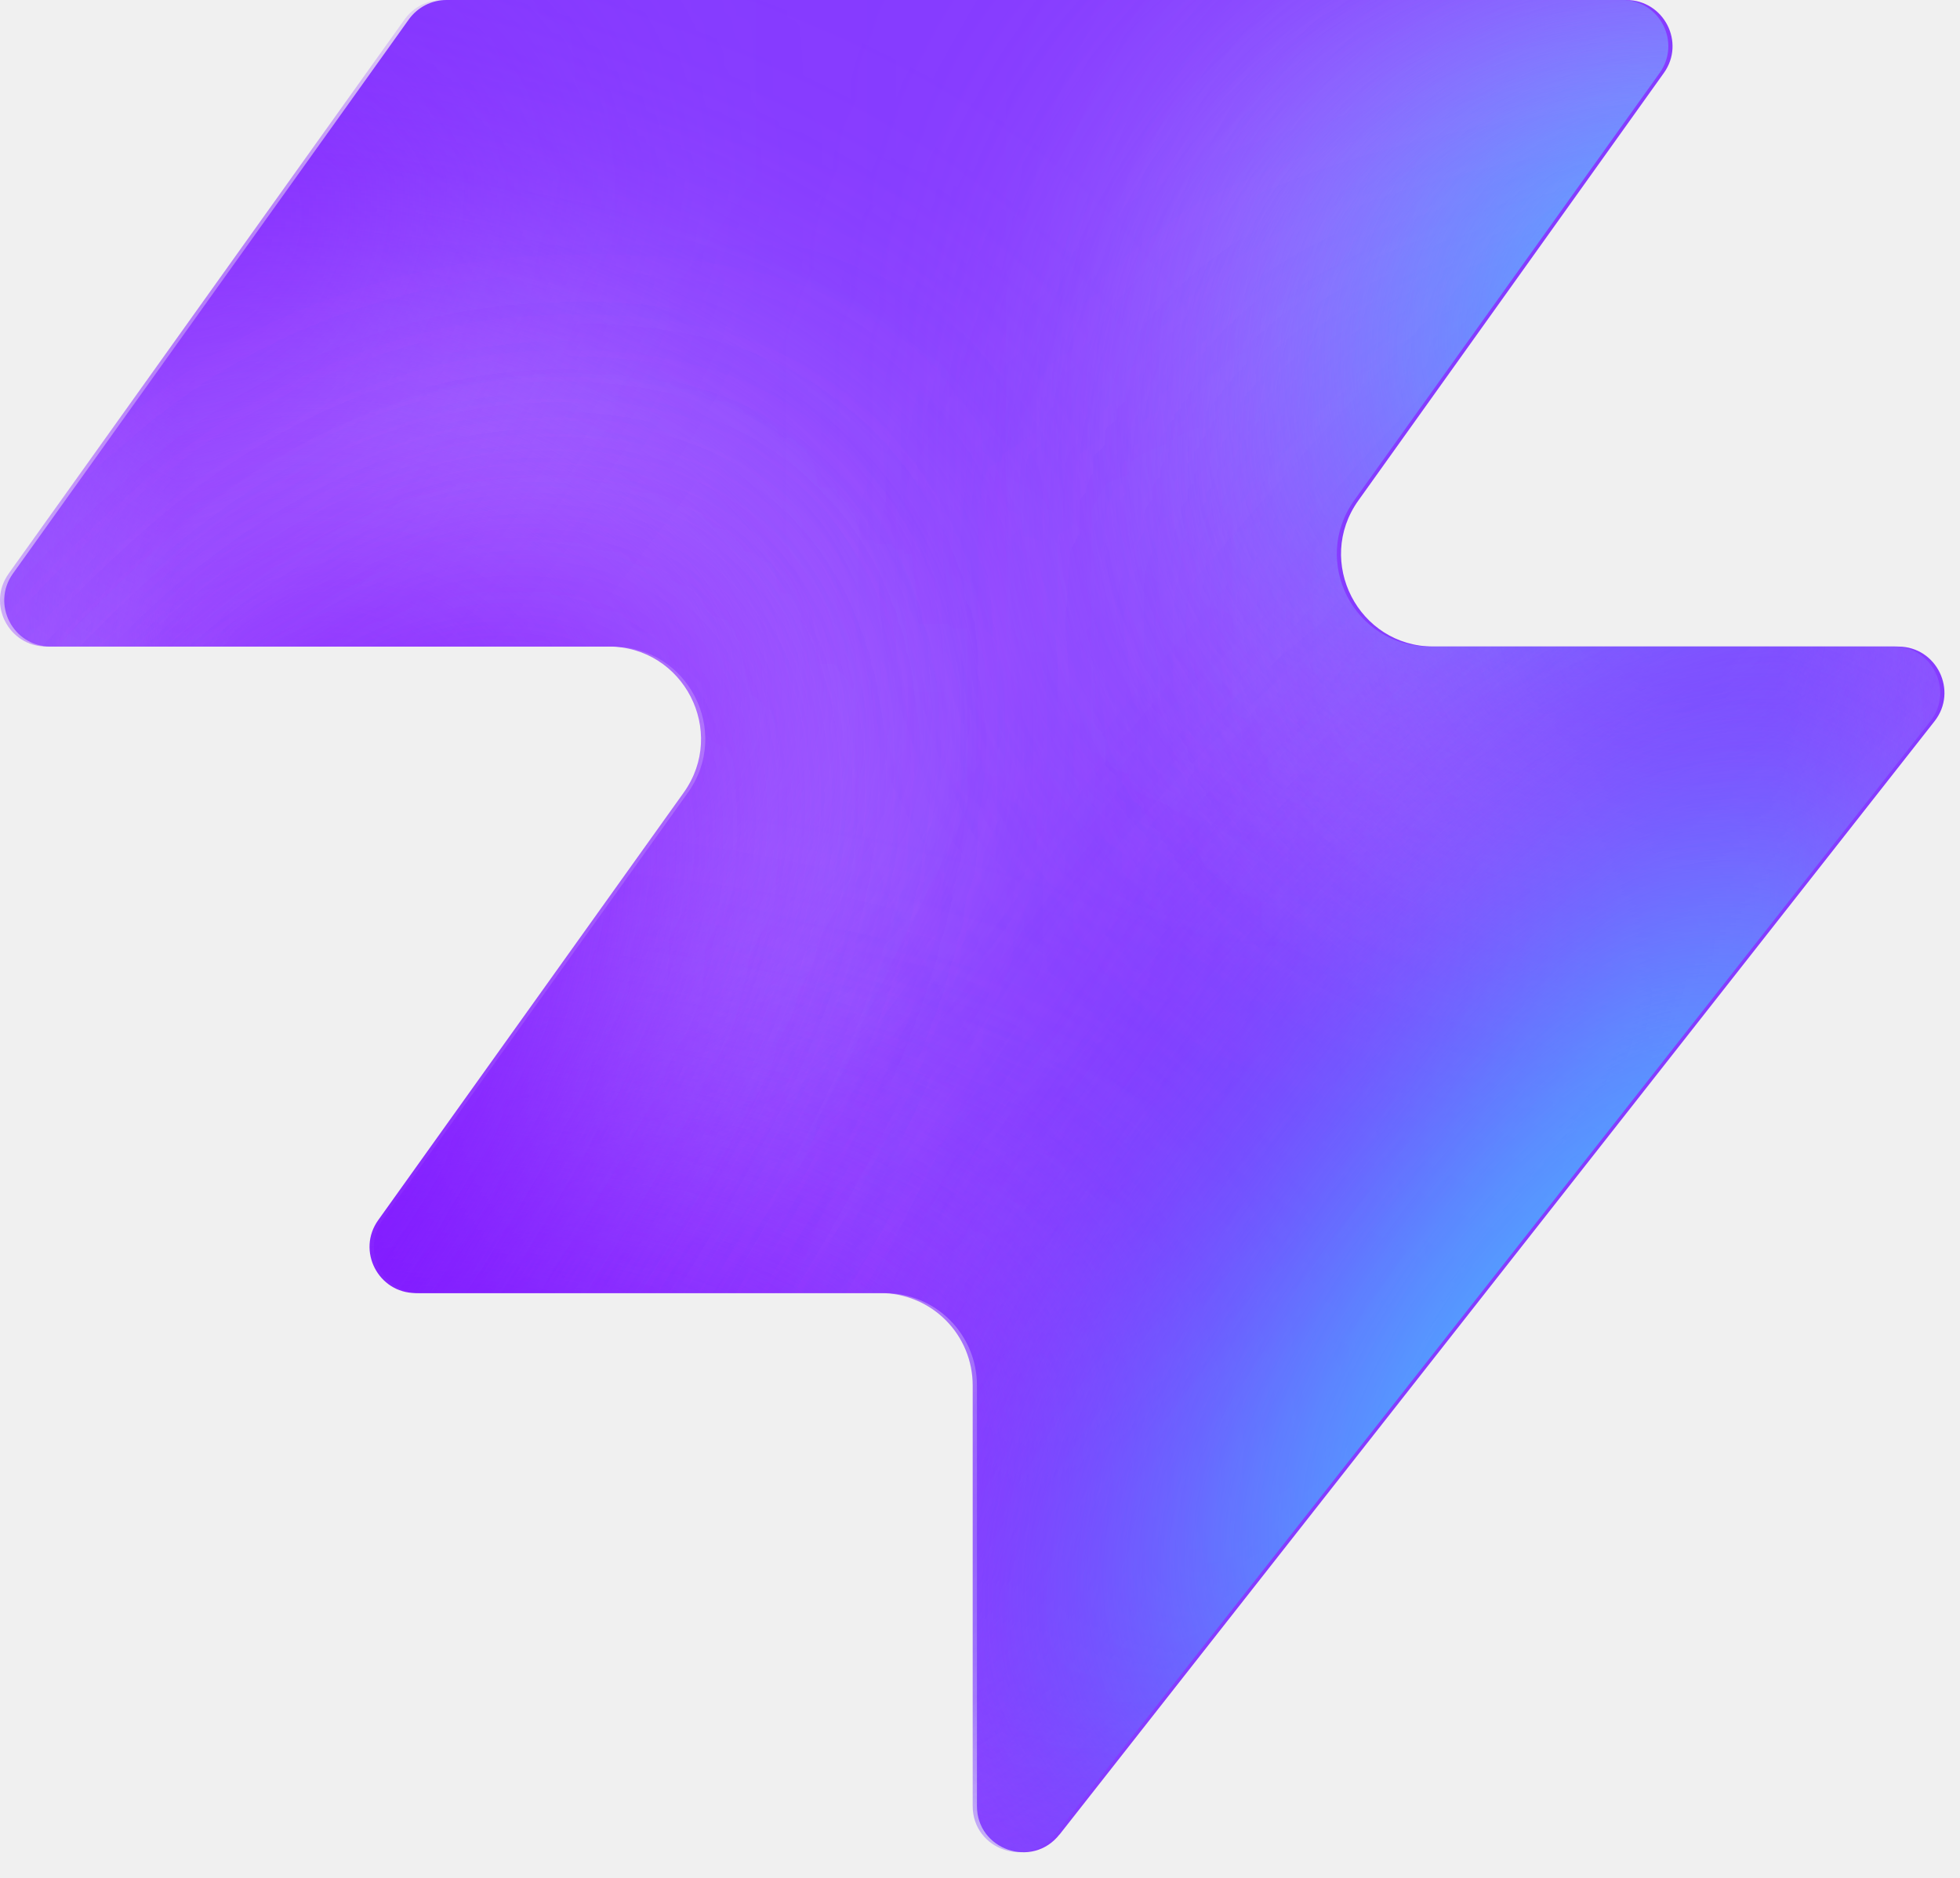
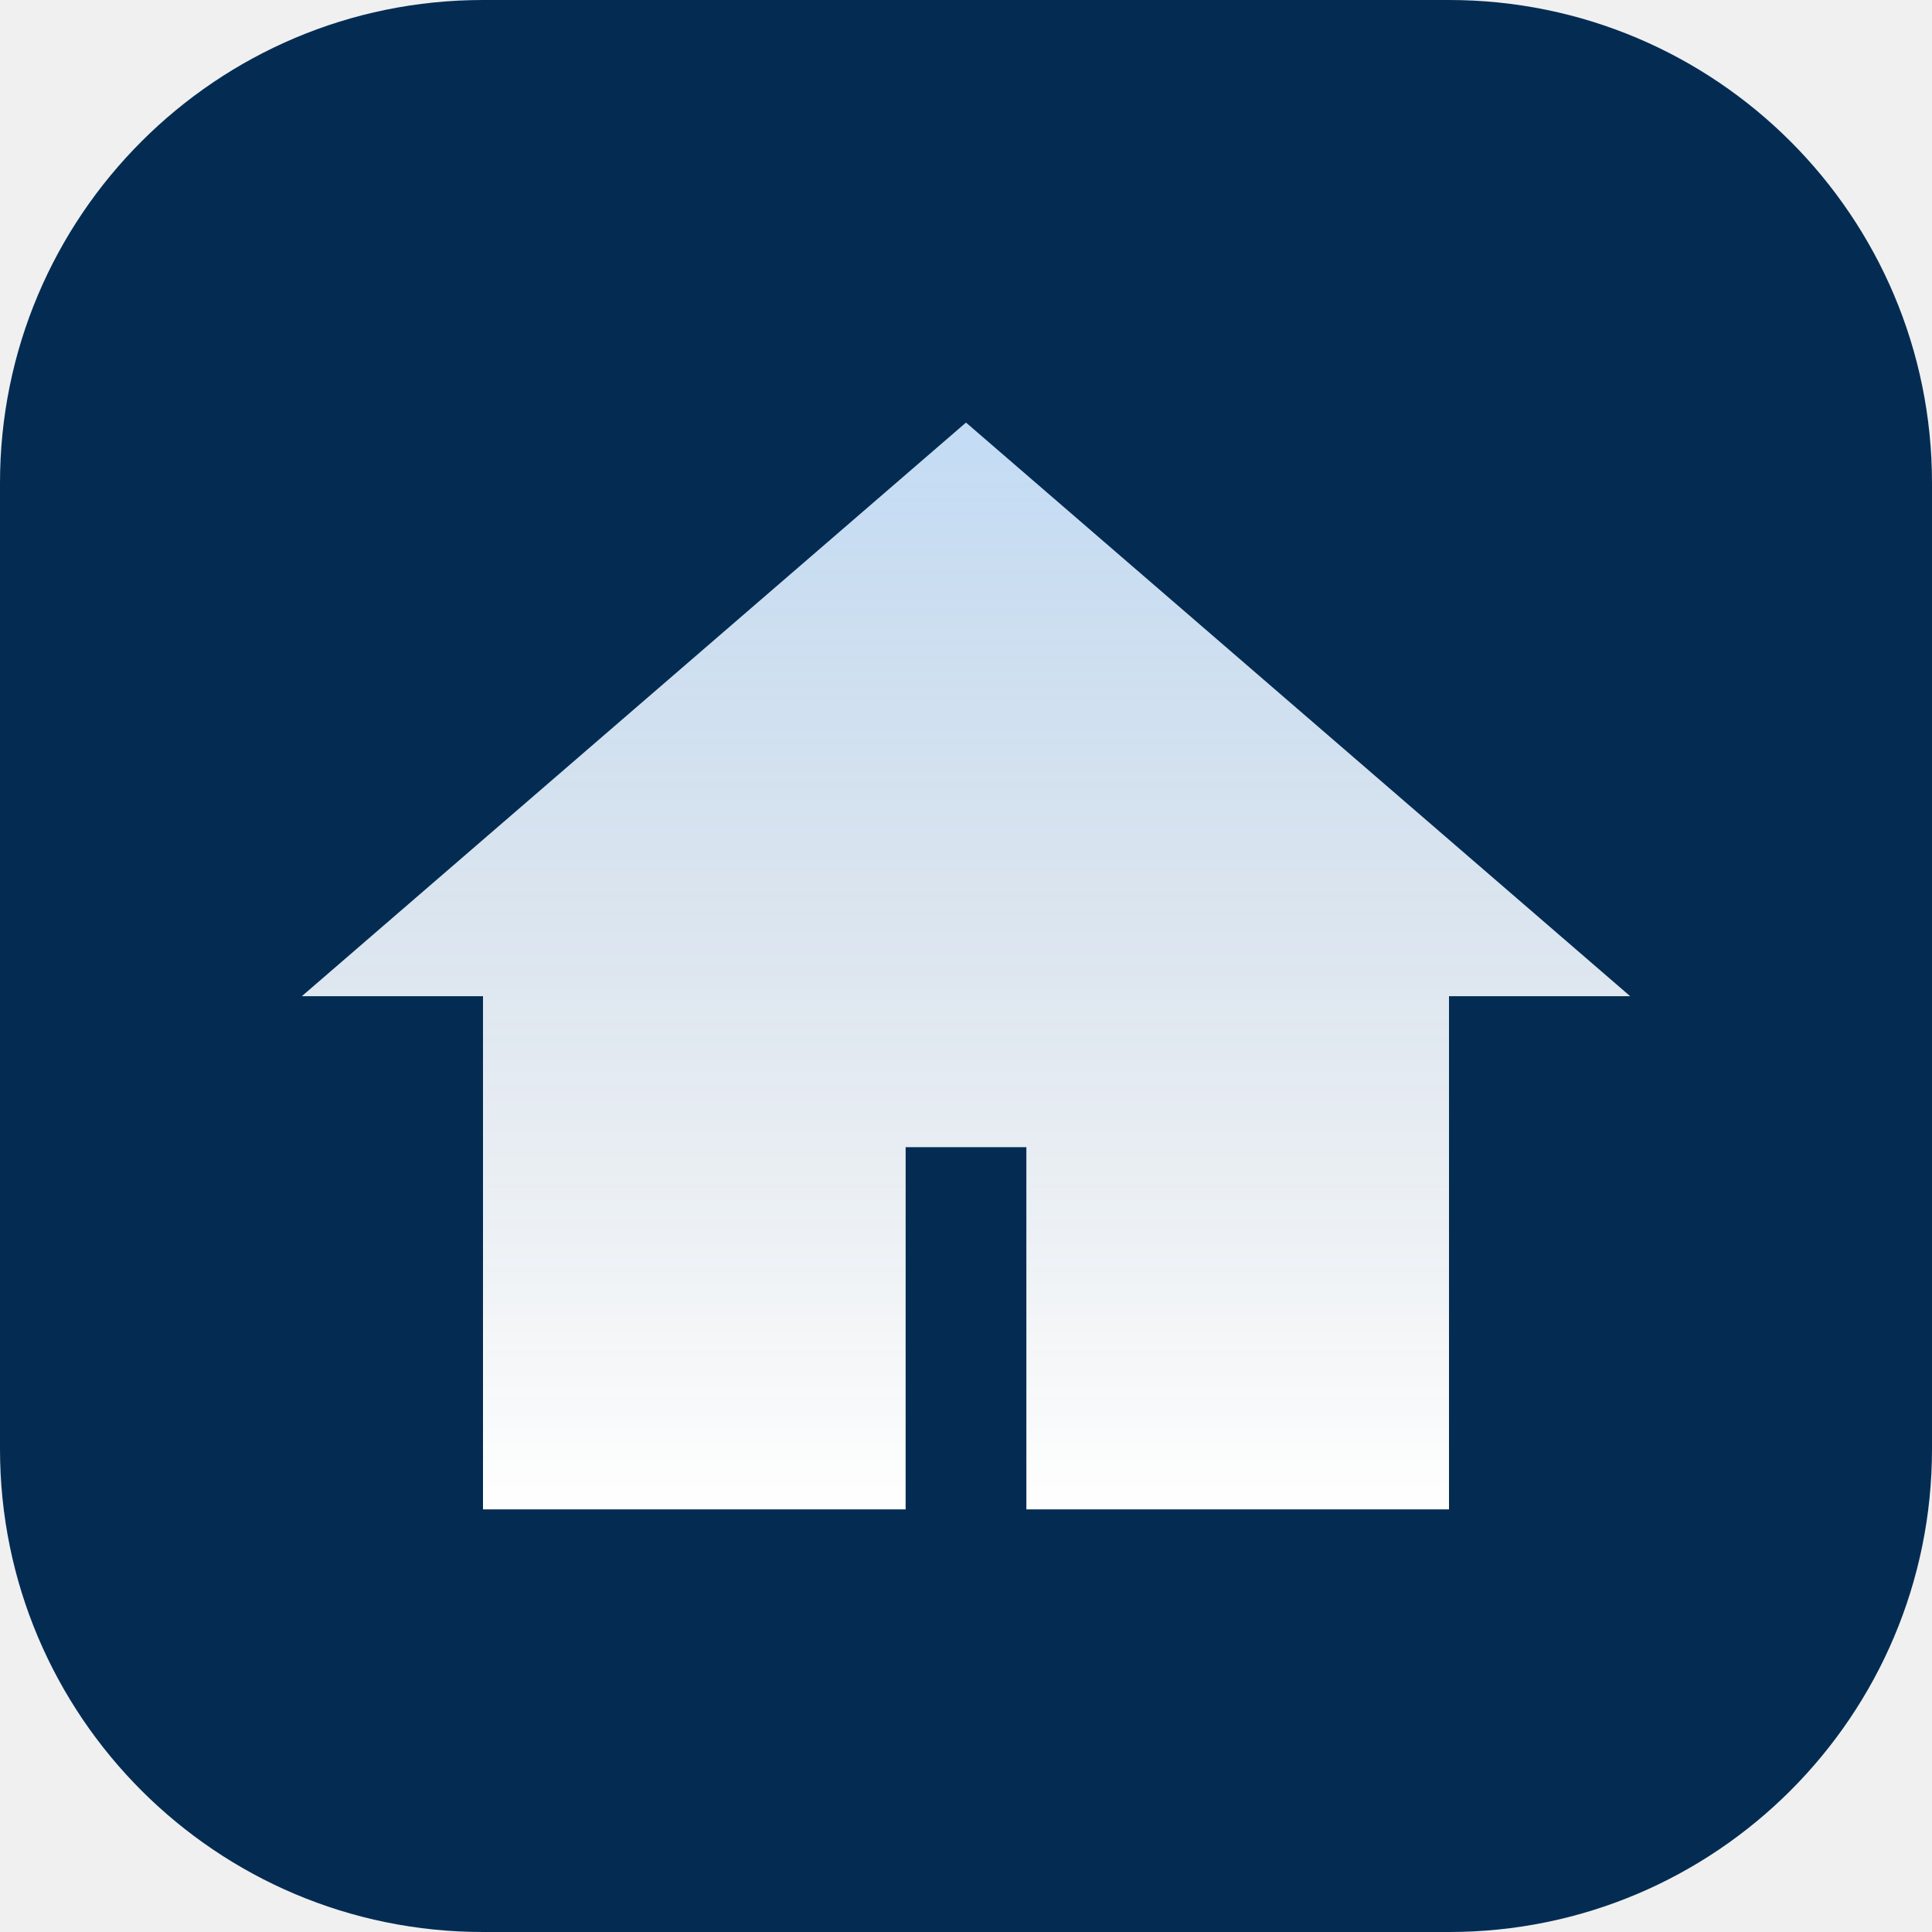
- <svg xmlns="http://www.w3.org/2000/svg" width="48" height="46" fill="none" viewBox="0 0 48 46">
-   <path fill="#863bff" d="M25.946 44.938c-.664.845-2.021.375-2.021-.698V33.937a2.26 2.26 0 0 0-2.262-2.262H10.287c-.92 0-1.456-1.04-.92-1.788l7.48-10.471c1.07-1.497 0-3.578-1.842-3.578H1.237c-.92 0-1.456-1.04-.92-1.788L10.013.474c.214-.297.556-.474.92-.474h28.894c.92 0 1.456 1.04.92 1.788l-7.48 10.471c-1.07 1.498 0 3.579 1.842 3.579h11.377c.943 0 1.473 1.088.89 1.83L25.947 44.94z" style="fill:#863bff;fill:color(display-p3 .525 .23 1);fill-opacity:1" />
-   <mask id="a" width="48" height="46" x="0" y="0" maskUnits="userSpaceOnUse" style="mask-type:alpha">
-     <path fill="#000" d="M25.842 44.938c-.664.844-2.021.375-2.021-.698V33.937a2.26 2.26 0 0 0-2.262-2.262H10.183c-.92 0-1.456-1.04-.92-1.788l7.48-10.471c1.07-1.498 0-3.579-1.842-3.579H1.133c-.92 0-1.456-1.04-.92-1.787L9.91.473c.214-.297.556-.474.92-.474h28.894c.92 0 1.456 1.04.92 1.788l-7.48 10.471c-1.07 1.498 0 3.578 1.842 3.578h11.377c.943 0 1.473 1.088.89 1.832L25.843 44.94z" style="fill:#000;fill-opacity:1" />
-   </mask>
-   <g mask="url(#a)">
-     <g filter="url(#b)">
-       <ellipse cx="5.508" cy="14.704" fill="#ede6ff" rx="5.508" ry="14.704" style="fill:#ede6ff;fill:color(display-p3 .927 .903 1);fill-opacity:1" transform="matrix(.00324 1 1 -.00324 -4.47 31.516)" />
-     </g>
-     <g filter="url(#c)">
-       <ellipse cx="10.399" cy="29.851" fill="#ede6ff" rx="10.399" ry="29.851" style="fill:#ede6ff;fill:color(display-p3 .927 .903 1);fill-opacity:1" transform="matrix(.00324 1 1 -.00324 -39.328 7.883)" />
-     </g>
-     <g filter="url(#d)">
-       <ellipse cx="5.508" cy="30.487" fill="#7e14ff" rx="5.508" ry="30.487" style="fill:#7e14ff;fill:color(display-p3 .492 .077 1);fill-opacity:1" transform="rotate(89.814 -25.913 -14.639)scale(1 -1)" />
-     </g>
-     <g filter="url(#e)">
-       <ellipse cx="5.508" cy="30.599" fill="#7e14ff" rx="5.508" ry="30.599" style="fill:#7e14ff;fill:color(display-p3 .492 .077 1);fill-opacity:1" transform="rotate(89.814 -32.644 -3.334)scale(1 -1)" />
-     </g>
-     <g filter="url(#f)">
-       <ellipse cx="5.508" cy="30.599" fill="#7e14ff" rx="5.508" ry="30.599" style="fill:#7e14ff;fill:color(display-p3 .492 .077 1);fill-opacity:1" transform="matrix(.00324 1 1 -.00324 -34.34 30.47)" />
-     </g>
-     <g filter="url(#g)">
-       <ellipse cx="14.072" cy="22.078" fill="#ede6ff" rx="14.072" ry="22.078" style="fill:#ede6ff;fill:color(display-p3 .927 .903 1);fill-opacity:1" transform="rotate(93.35 24.506 48.493)scale(-1 1)" />
-     </g>
-     <g filter="url(#h)">
-       <ellipse cx="3.47" cy="21.501" fill="#7e14ff" rx="3.47" ry="21.501" style="fill:#7e14ff;fill:color(display-p3 .492 .077 1);fill-opacity:1" transform="rotate(89.009 28.708 47.59)scale(-1 1)" />
-     </g>
-     <g filter="url(#i)">
-       <ellipse cx="3.47" cy="21.501" fill="#7e14ff" rx="3.47" ry="21.501" style="fill:#7e14ff;fill:color(display-p3 .492 .077 1);fill-opacity:1" transform="rotate(89.009 28.708 47.59)scale(-1 1)" />
-     </g>
-     <g filter="url(#j)">
-       <ellipse cx=".387" cy="8.972" fill="#7e14ff" rx="4.407" ry="29.108" style="fill:#7e14ff;fill:color(display-p3 .492 .077 1);fill-opacity:1" transform="rotate(39.51 .387 8.972)" />
-     </g>
-     <g filter="url(#k)">
-       <ellipse cx="47.523" cy="-6.092" fill="#7e14ff" rx="4.407" ry="29.108" style="fill:#7e14ff;fill:color(display-p3 .492 .077 1);fill-opacity:1" transform="rotate(37.892 47.523 -6.092)" />
-     </g>
-     <g filter="url(#l)">
-       <ellipse cx="41.412" cy="6.333" fill="#47bfff" rx="5.971" ry="9.665" style="fill:#47bfff;fill:color(display-p3 .28 .748 1);fill-opacity:1" transform="rotate(37.892 41.412 6.333)" />
-     </g>
-     <g filter="url(#m)">
-       <ellipse cx="-1.879" cy="38.332" fill="#7e14ff" rx="4.407" ry="29.108" style="fill:#7e14ff;fill:color(display-p3 .492 .077 1);fill-opacity:1" transform="rotate(37.892 -1.88 38.332)" />
-     </g>
-     <g filter="url(#n)">
-       <ellipse cx="-1.879" cy="38.332" fill="#7e14ff" rx="4.407" ry="29.108" style="fill:#7e14ff;fill:color(display-p3 .492 .077 1);fill-opacity:1" transform="rotate(37.892 -1.88 38.332)" />
-     </g>
-     <g filter="url(#o)">
-       <ellipse cx="35.651" cy="29.907" fill="#7e14ff" rx="4.407" ry="29.108" style="fill:#7e14ff;fill:color(display-p3 .492 .077 1);fill-opacity:1" transform="rotate(37.892 35.651 29.907)" />
-     </g>
-     <g filter="url(#p)">
-       <ellipse cx="38.418" cy="32.4" fill="#47bfff" rx="5.971" ry="15.297" style="fill:#47bfff;fill:color(display-p3 .28 .748 1);fill-opacity:1" transform="rotate(37.892 38.418 32.4)" />
-     </g>
-   </g>
+ <svg xmlns="http://www.w3.org/2000/svg" viewBox="0 0 32 32">
+   <rect width="32" height="32" rx="8" fill="#042C53" />
+   <path d="M16 7L5 16.5h3V25h7v-6h2v6h7v-8.5h3L16 7z" fill="#ffffff" />
+   <path d="M16 7L5 16.5h3V25h7v-6h2v6h7v-8.5h3L16 7z" fill="url(#hg)" opacity="0.3" />
  <defs>
-     <filter id="b" width="60.045" height="41.654" x="-19.77" y="16.149" color-interpolation-filters="sRGB" filterUnits="userSpaceOnUse">
-       <feFlood flood-opacity="0" result="BackgroundImageFix" />
-       <feBlend in="SourceGraphic" in2="BackgroundImageFix" result="shape" />
-       <feGaussianBlur result="effect1_foregroundBlur_2002_17158" stdDeviation="7.659" />
-     </filter>
-     <filter id="c" width="90.34" height="51.437" x="-54.613" y="-7.533" color-interpolation-filters="sRGB" filterUnits="userSpaceOnUse">
-       <feFlood flood-opacity="0" result="BackgroundImageFix" />
-       <feBlend in="SourceGraphic" in2="BackgroundImageFix" result="shape" />
-       <feGaussianBlur result="effect1_foregroundBlur_2002_17158" stdDeviation="7.659" />
-     </filter>
-     <filter id="d" width="79.355" height="29.4" x="-49.64" y="2.03" color-interpolation-filters="sRGB" filterUnits="userSpaceOnUse">
-       <feFlood flood-opacity="0" result="BackgroundImageFix" />
-       <feBlend in="SourceGraphic" in2="BackgroundImageFix" result="shape" />
-       <feGaussianBlur result="effect1_foregroundBlur_2002_17158" stdDeviation="4.596" />
-     </filter>
-     <filter id="e" width="79.579" height="29.4" x="-45.045" y="20.029" color-interpolation-filters="sRGB" filterUnits="userSpaceOnUse">
-       <feFlood flood-opacity="0" result="BackgroundImageFix" />
-       <feBlend in="SourceGraphic" in2="BackgroundImageFix" result="shape" />
-       <feGaussianBlur result="effect1_foregroundBlur_2002_17158" stdDeviation="4.596" />
-     </filter>
-     <filter id="f" width="79.579" height="29.4" x="-43.513" y="21.178" color-interpolation-filters="sRGB" filterUnits="userSpaceOnUse">
-       <feFlood flood-opacity="0" result="BackgroundImageFix" />
-       <feBlend in="SourceGraphic" in2="BackgroundImageFix" result="shape" />
-       <feGaussianBlur result="effect1_foregroundBlur_2002_17158" stdDeviation="4.596" />
-     </filter>
-     <filter id="g" width="74.749" height="58.852" x="15.756" y="-17.901" color-interpolation-filters="sRGB" filterUnits="userSpaceOnUse">
-       <feFlood flood-opacity="0" result="BackgroundImageFix" />
-       <feBlend in="SourceGraphic" in2="BackgroundImageFix" result="shape" />
-       <feGaussianBlur result="effect1_foregroundBlur_2002_17158" stdDeviation="7.659" />
-     </filter>
-     <filter id="h" width="61.377" height="25.362" x="23.548" y="2.284" color-interpolation-filters="sRGB" filterUnits="userSpaceOnUse">
-       <feFlood flood-opacity="0" result="BackgroundImageFix" />
-       <feBlend in="SourceGraphic" in2="BackgroundImageFix" result="shape" />
-       <feGaussianBlur result="effect1_foregroundBlur_2002_17158" stdDeviation="4.596" />
-     </filter>
-     <filter id="i" width="61.377" height="25.362" x="23.548" y="2.284" color-interpolation-filters="sRGB" filterUnits="userSpaceOnUse">
-       <feFlood flood-opacity="0" result="BackgroundImageFix" />
-       <feBlend in="SourceGraphic" in2="BackgroundImageFix" result="shape" />
-       <feGaussianBlur result="effect1_foregroundBlur_2002_17158" stdDeviation="4.596" />
-     </filter>
-     <filter id="j" width="56.045" height="63.649" x="-27.636" y="-22.853" color-interpolation-filters="sRGB" filterUnits="userSpaceOnUse">
-       <feFlood flood-opacity="0" result="BackgroundImageFix" />
-       <feBlend in="SourceGraphic" in2="BackgroundImageFix" result="shape" />
-       <feGaussianBlur result="effect1_foregroundBlur_2002_17158" stdDeviation="4.596" />
-     </filter>
-     <filter id="k" width="54.814" height="64.646" x="20.116" y="-38.415" color-interpolation-filters="sRGB" filterUnits="userSpaceOnUse">
-       <feFlood flood-opacity="0" result="BackgroundImageFix" />
-       <feBlend in="SourceGraphic" in2="BackgroundImageFix" result="shape" />
-       <feGaussianBlur result="effect1_foregroundBlur_2002_17158" stdDeviation="4.596" />
-     </filter>
-     <filter id="l" width="33.541" height="35.313" x="24.641" y="-11.323" color-interpolation-filters="sRGB" filterUnits="userSpaceOnUse">
-       <feFlood flood-opacity="0" result="BackgroundImageFix" />
-       <feBlend in="SourceGraphic" in2="BackgroundImageFix" result="shape" />
-       <feGaussianBlur result="effect1_foregroundBlur_2002_17158" stdDeviation="4.596" />
-     </filter>
-     <filter id="m" width="54.814" height="64.646" x="-29.286" y="6.009" color-interpolation-filters="sRGB" filterUnits="userSpaceOnUse">
-       <feFlood flood-opacity="0" result="BackgroundImageFix" />
-       <feBlend in="SourceGraphic" in2="BackgroundImageFix" result="shape" />
-       <feGaussianBlur result="effect1_foregroundBlur_2002_17158" stdDeviation="4.596" />
-     </filter>
-     <filter id="n" width="54.814" height="64.646" x="-29.286" y="6.009" color-interpolation-filters="sRGB" filterUnits="userSpaceOnUse">
-       <feFlood flood-opacity="0" result="BackgroundImageFix" />
-       <feBlend in="SourceGraphic" in2="BackgroundImageFix" result="shape" />
-       <feGaussianBlur result="effect1_foregroundBlur_2002_17158" stdDeviation="4.596" />
-     </filter>
-     <filter id="o" width="54.814" height="64.646" x="8.244" y="-2.416" color-interpolation-filters="sRGB" filterUnits="userSpaceOnUse">
-       <feFlood flood-opacity="0" result="BackgroundImageFix" />
-       <feBlend in="SourceGraphic" in2="BackgroundImageFix" result="shape" />
-       <feGaussianBlur result="effect1_foregroundBlur_2002_17158" stdDeviation="4.596" />
-     </filter>
-     <filter id="p" width="39.409" height="43.623" x="18.713" y="10.588" color-interpolation-filters="sRGB" filterUnits="userSpaceOnUse">
-       <feFlood flood-opacity="0" result="BackgroundImageFix" />
-       <feBlend in="SourceGraphic" in2="BackgroundImageFix" result="shape" />
-       <feGaussianBlur result="effect1_foregroundBlur_2002_17158" stdDeviation="4.596" />
-     </filter>
+     <linearGradient id="hg" x1="16" y1="7" x2="16" y2="25" gradientUnits="userSpaceOnUse">
+       <stop offset="0" stop-color="#378ADD" />
+       <stop offset="1" stop-color="#042C53" stop-opacity="0" />
+     </linearGradient>
  </defs>
</svg>
